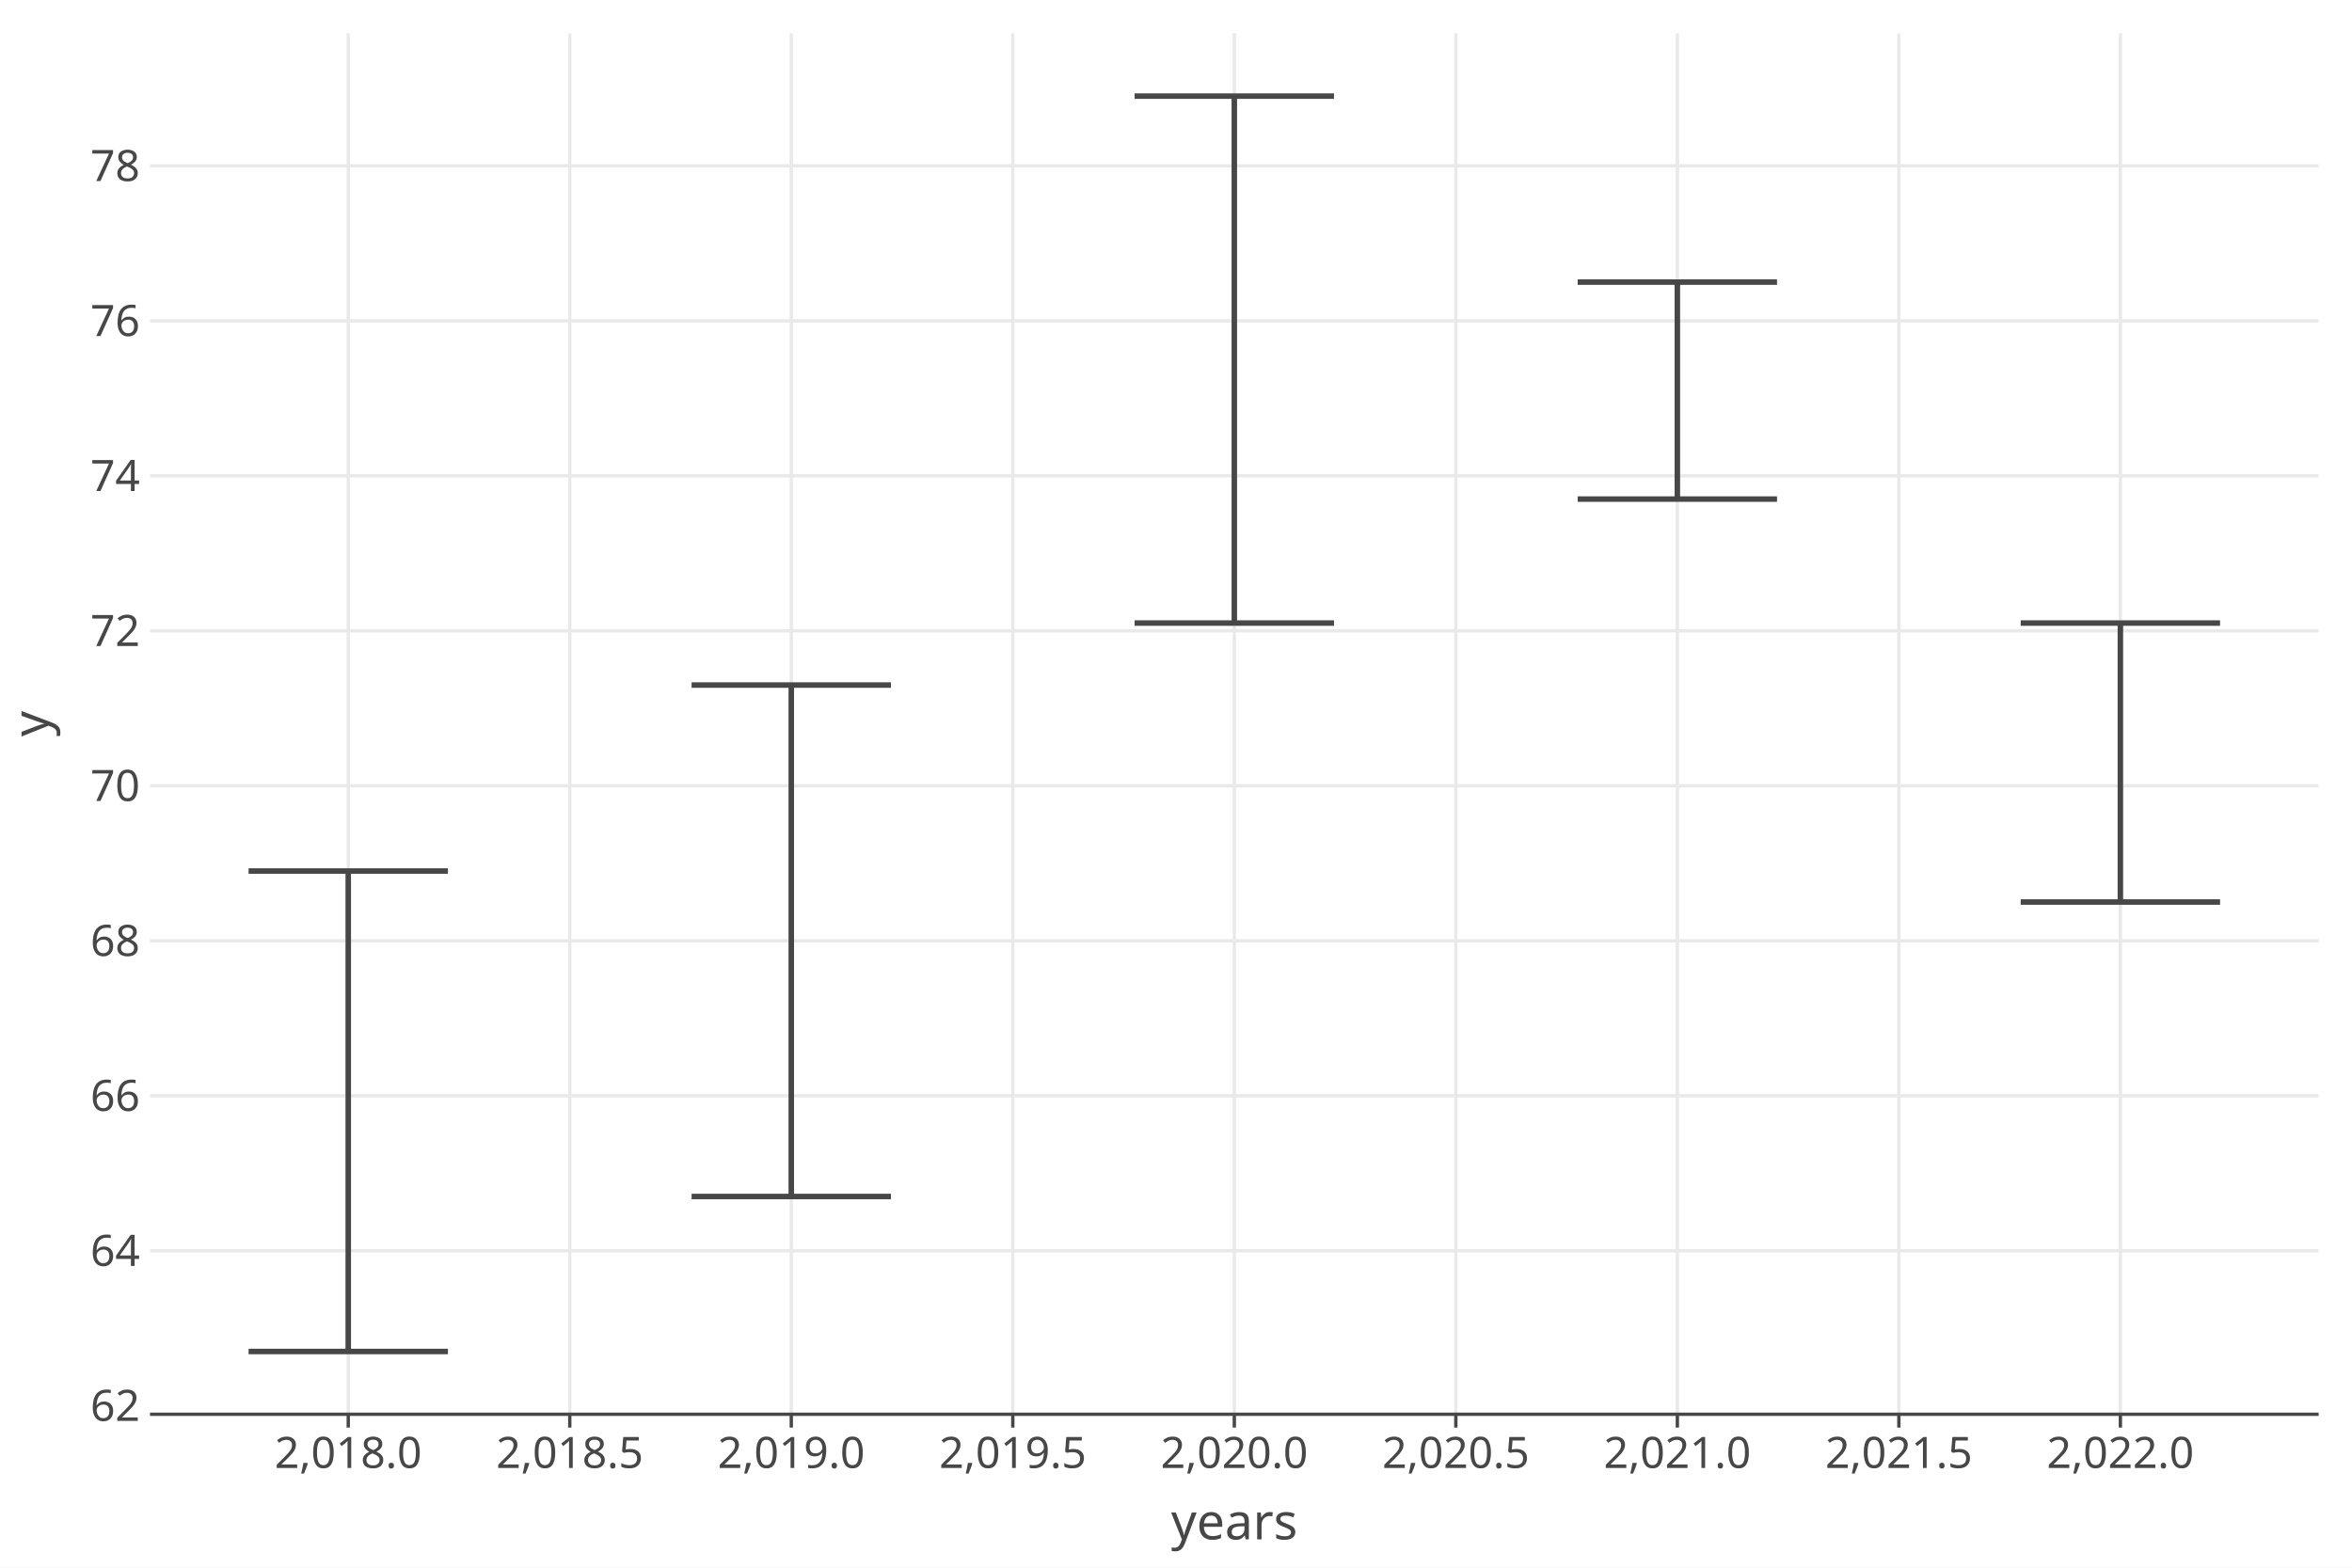
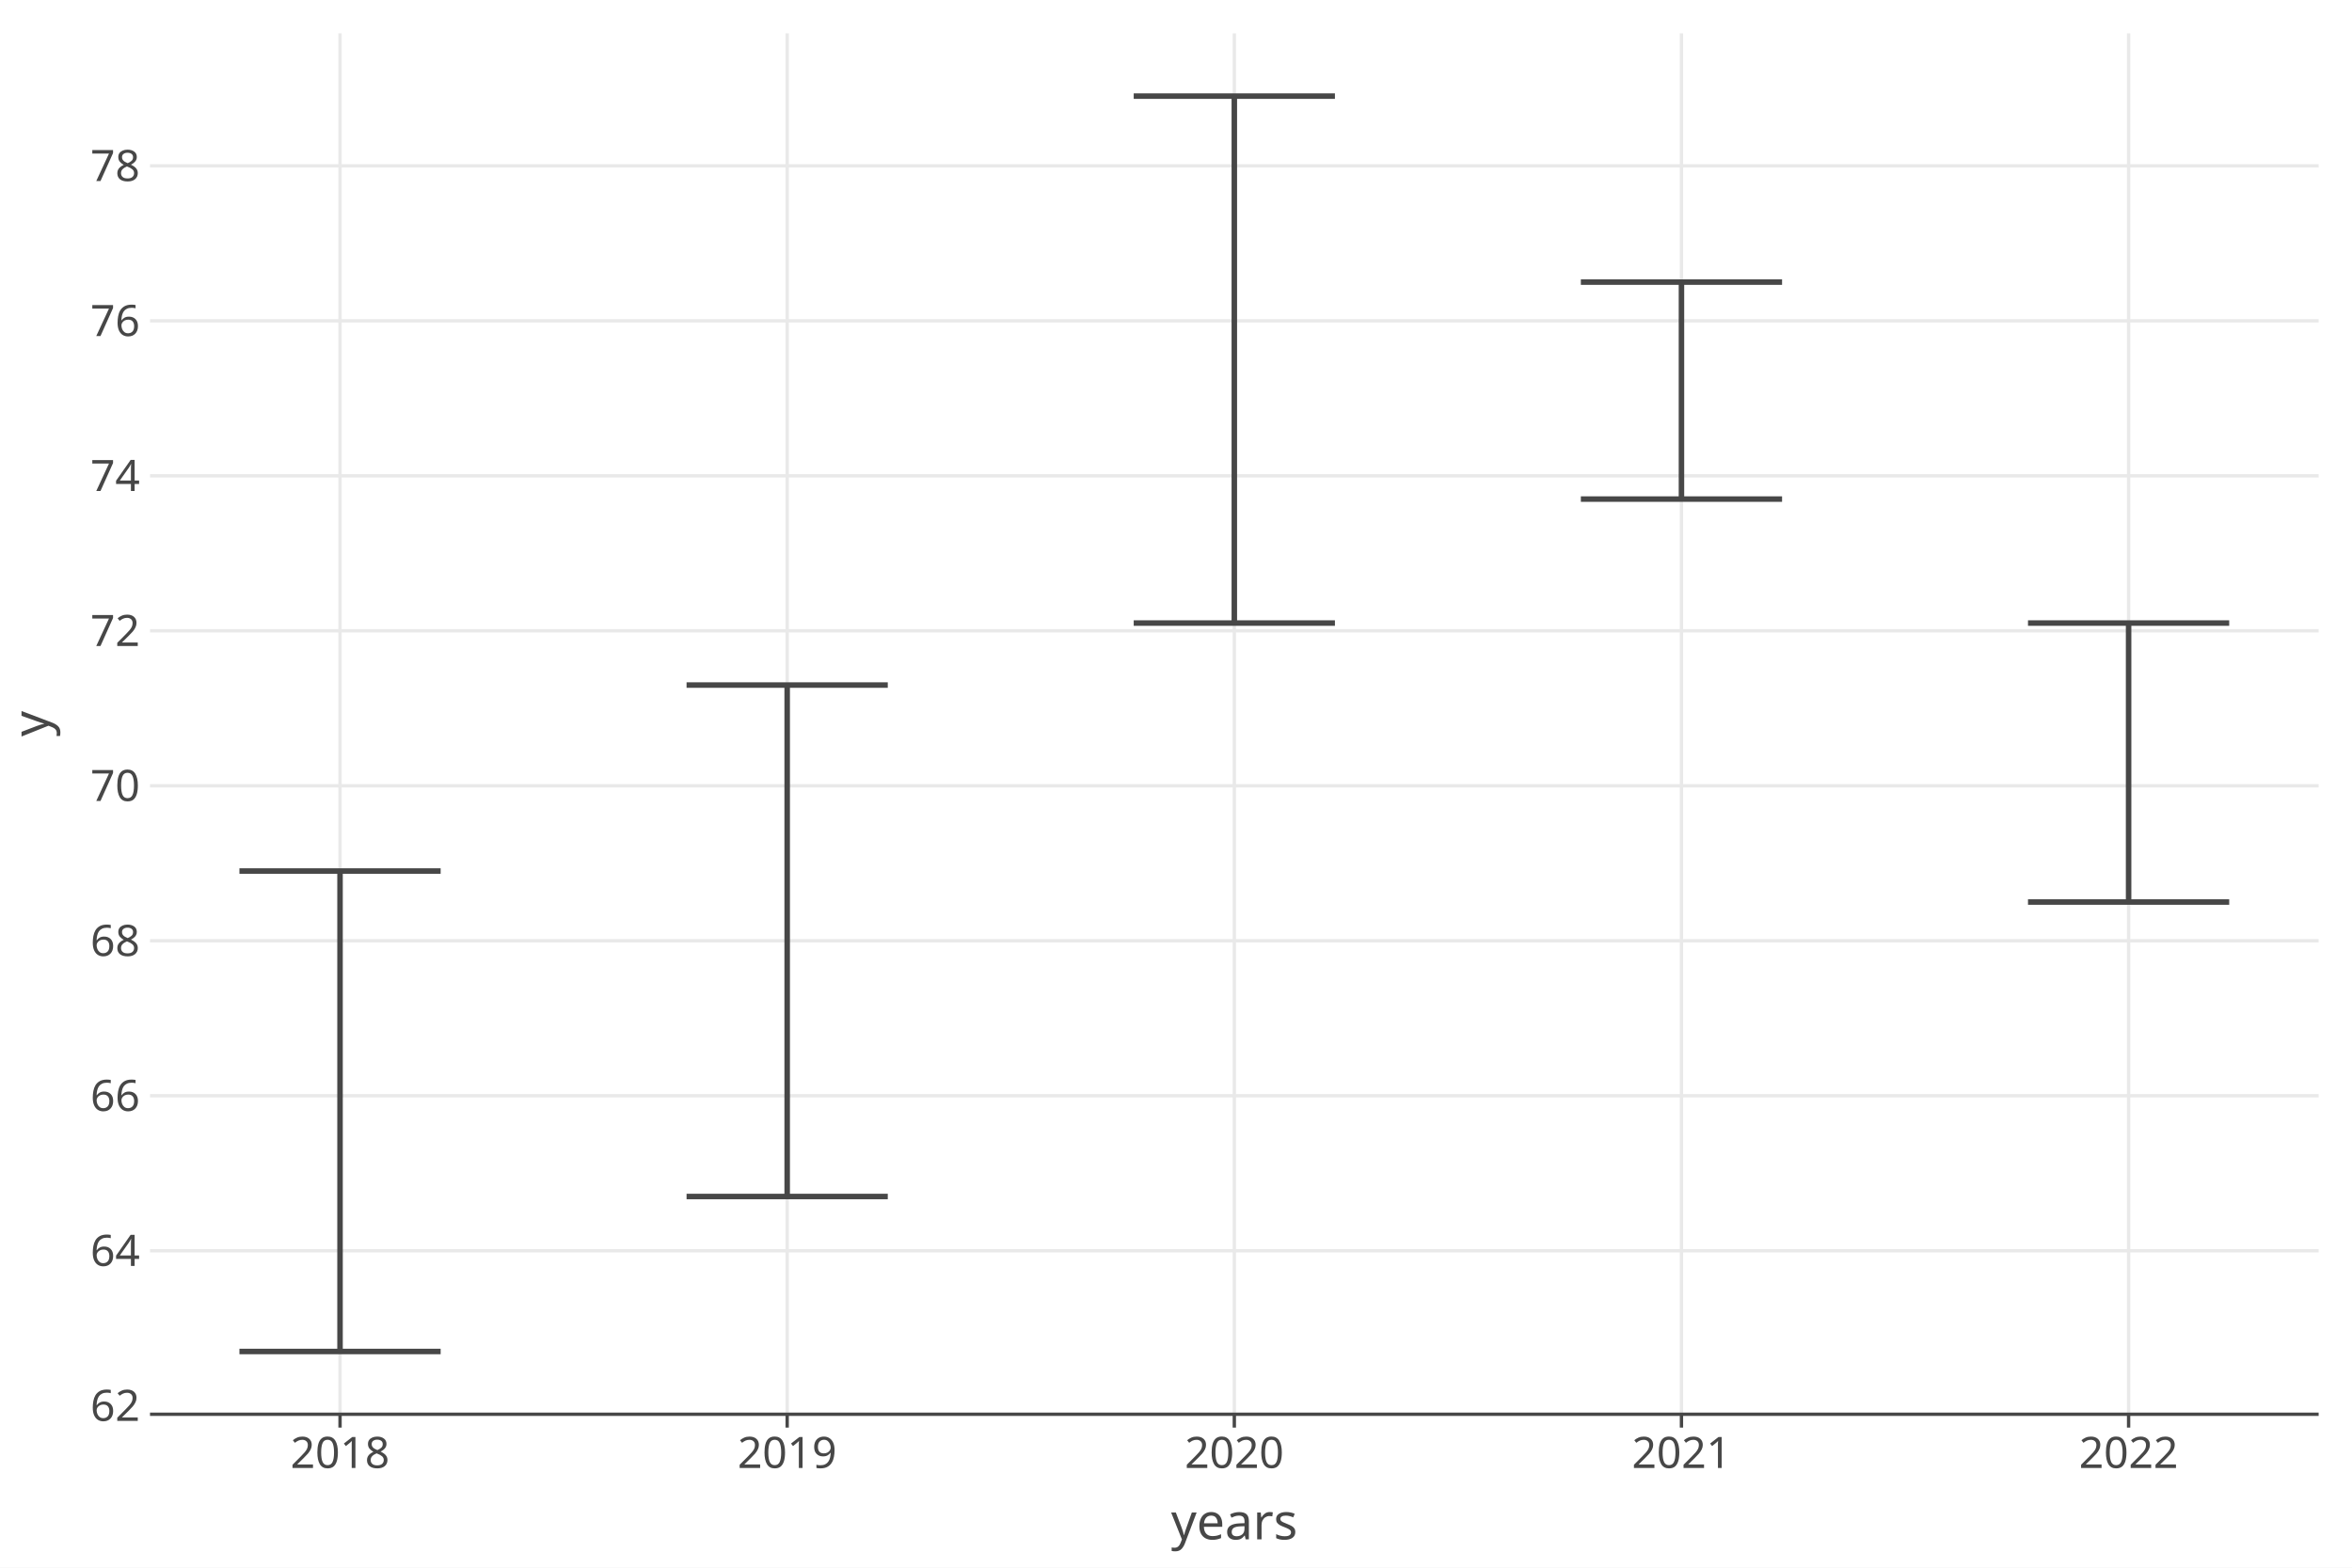
<svg xmlns="http://www.w3.org/2000/svg" class="plt-container" width="705.0" height="470.0">
  <style type="text/css">
  .plt-container {
   font-family: Lucida Grande, sans-serif;
   user-select: none;
   -webkit-user-select: none;
   -moz-user-select: none;
   -ms-user-select: none;
}
text {
   text-rendering: optimizeLegibility;
}
#xXxprefixXx0 .plot-title {
   fill: #474747;
   font-family: Lucida Grande, sans-serif;
   font-size: 16.0px;
   font-weight: normal;
   font-style: normal;   
}
#xXxprefixXx0 .plot-subtitle {
   fill: #474747;
   font-family: Lucida Grande, sans-serif;
   font-size: 15.0px;
   font-weight: normal;
   font-style: normal;   
}
#xXxprefixXx0 .plot-caption {
   fill: #474747;
   font-family: Lucida Grande, sans-serif;
   font-size: 13.0px;
   font-weight: normal;
   font-style: normal;   
}
#xXxprefixXx0 .legend-title {
   fill: #474747;
   font-family: Lucida Grande, sans-serif;
   font-size: 15.0px;
   font-weight: normal;
   font-style: normal;   
}
#xXxprefixXx0 .legend-item {
   fill: #474747;
   font-family: Lucida Grande, sans-serif;
   font-size: 13.0px;
   font-weight: normal;
   font-style: normal;   
}
#xXxprefixXx0 .axis-title-x {
   fill: #474747;
   font-family: Lucida Grande, sans-serif;
   font-size: 15.0px;
   font-weight: normal;
   font-style: normal;   
}
#xXxprefixXx0 .axis-text-x {
   fill: #474747;
   font-family: Lucida Grande, sans-serif;
   font-size: 13.0px;
   font-weight: normal;
   font-style: normal;   
}
#xXxprefixXx2 .axis-tooltip-text-x {
   fill: #ffffff;
   font-family: Lucida Grande, sans-serif;
   font-size: 13.0px;
   font-weight: normal;
   font-style: normal;   
}
#xXxprefixXx0 .axis-title-y {
   fill: #474747;
   font-family: Lucida Grande, sans-serif;
   font-size: 15.0px;
   font-weight: normal;
   font-style: normal;   
}
#xXxprefixXx0 .axis-text-y {
   fill: #474747;
   font-family: Lucida Grande, sans-serif;
   font-size: 13.0px;
   font-weight: normal;
   font-style: normal;   
}
#xXxprefixXx2 .axis-tooltip-text-y {
   fill: #ffffff;
   font-family: Lucida Grande, sans-serif;
   font-size: 13.0px;
   font-weight: normal;
   font-style: normal;   
}
#xXxprefixXx0 .facet-strip-text-x {
   fill: #474747;
   font-family: Lucida Grande, sans-serif;
   font-size: 13.0px;
   font-weight: normal;
   font-style: normal;   
}
#xXxprefixXx0 .facet-strip-text-y {
   fill: #474747;
   font-family: Lucida Grande, sans-serif;
   font-size: 13.0px;
   font-weight: normal;
   font-style: normal;   
}
#xXxprefixXx2 .tooltip-text {
   fill: #474747;
   font-family: Lucida Grande, sans-serif;
   font-size: 13.0px;
   font-weight: normal;
   font-style: normal;   
}
#xXxprefixXx2 .tooltip-title {
   fill: #474747;
   font-family: Lucida Grande, sans-serif;
   font-size: 13.0px;
   font-weight: bold;
   font-style: normal;   
}
#xXxprefixXx2 .tooltip-label {
   fill: #474747;
   font-family: Lucida Grande, sans-serif;
   font-size: 13.0px;
   font-weight: bold;
   font-style: normal;   
}

  </style>
  <g id="xXxprefixXx0">
    <path fill-rule="evenodd" fill="rgb(255,255,255)" fill-opacity="1.0" d="M0.0 0.0 L0.0 470.0 L705.0 470.0 L705.0 0.0 Z">
    </path>
    <g transform="translate(23.0 10.0 ) ">
      <g transform="translate(21.96121 414.0 ) ">
-         <line x1="59.426" y1="-0.0" x2="59.426" y2="-414.0" stroke="rgb(233,233,233)" stroke-opacity="1.0" stroke-width="1.0">
-         </line>
-         <line x1="125.825" y1="-0.0" x2="125.825" y2="-414.0" stroke="rgb(233,233,233)" stroke-opacity="1.0" stroke-width="1.0">
-         </line>
-         <line x1="192.223" y1="-0.0" x2="192.223" y2="-414.0" stroke="rgb(233,233,233)" stroke-opacity="1.0" stroke-width="1.0">
-         </line>
-         <line x1="258.621" y1="-0.0" x2="258.621" y2="-414.0" stroke="rgb(233,233,233)" stroke-opacity="1.0" stroke-width="1.0">
+         <line x1="56.962" y1="-0.0" x2="56.962" y2="-414.0" stroke="rgb(233,233,233)" stroke-opacity="1.0" stroke-width="1.0">
+         </line>
+         <line x1="190.991" y1="-0.0" x2="190.991" y2="-414.0" stroke="rgb(233,233,233)" stroke-opacity="1.0" stroke-width="1.0">
        </line>
        <line x1="325.019" y1="-0.0" x2="325.019" y2="-414.0" stroke="rgb(233,233,233)" stroke-opacity="1.0" stroke-width="1.0">
        </line>
-         <line x1="391.418" y1="-0.0" x2="391.418" y2="-414.0" stroke="rgb(233,233,233)" stroke-opacity="1.0" stroke-width="1.0">
-         </line>
-         <line x1="457.816" y1="-0.0" x2="457.816" y2="-414.0" stroke="rgb(233,233,233)" stroke-opacity="1.0" stroke-width="1.0">
-         </line>
-         <line x1="524.214" y1="-0.0" x2="524.214" y2="-414.0" stroke="rgb(233,233,233)" stroke-opacity="1.0" stroke-width="1.0">
-         </line>
-         <line x1="590.612" y1="-0.0" x2="590.612" y2="-414.0" stroke="rgb(233,233,233)" stroke-opacity="1.0" stroke-width="1.0">
-         </line>
-         <g transform="translate(59.42643 0.0 ) ">
-           <line stroke-width="1.0" stroke="rgb(71,71,71)" stroke-opacity="1.0" x2="0.0" y2="4.0">
-           </line>
-           <g transform="translate(0.0 7.0 ) ">
-             <text class="axis-text-x" text-anchor="middle" dy="0.7em">
-             2,018.0
-             </text>
-           </g>
-         </g>
-         <g transform="translate(125.8247 0.0 ) ">
-           <line stroke-width="1.0" stroke="rgb(71,71,71)" stroke-opacity="1.0" x2="0.0" y2="4.0">
-           </line>
-           <g transform="translate(0.0 7.0 ) ">
-             <text class="axis-text-x" text-anchor="middle" dy="0.7em">
-             2,018.5
-             </text>
-           </g>
-         </g>
-         <g transform="translate(192.2229 0.0 ) ">
-           <line stroke-width="1.0" stroke="rgb(71,71,71)" stroke-opacity="1.0" x2="0.0" y2="4.0">
-           </line>
-           <g transform="translate(0.0 7.0 ) ">
-             <text class="axis-text-x" text-anchor="middle" dy="0.7em">
-             2,019.0
-             </text>
-           </g>
-         </g>
-         <g transform="translate(258.6212 0.0 ) ">
-           <line stroke-width="1.0" stroke="rgb(71,71,71)" stroke-opacity="1.0" x2="0.0" y2="4.0">
-           </line>
-           <g transform="translate(0.0 7.0 ) ">
-             <text class="axis-text-x" text-anchor="middle" dy="0.7em">
-             2,019.5
+         <line x1="459.048" y1="-0.0" x2="459.048" y2="-414.0" stroke="rgb(233,233,233)" stroke-opacity="1.0" stroke-width="1.0">
+         </line>
+         <line x1="593.077" y1="-0.0" x2="593.077" y2="-414.0" stroke="rgb(233,233,233)" stroke-opacity="1.0" stroke-width="1.0">
+         </line>
+         <g transform="translate(56.96216 0.0 ) ">
+           <line stroke-width="1.0" stroke="rgb(71,71,71)" stroke-opacity="1.0" x2="0.0" y2="4.0">
+           </line>
+           <g transform="translate(0.0 7.0 ) ">
+             <text class="axis-text-x" text-anchor="middle" dy="0.7em">
+             2018
+             </text>
+           </g>
+         </g>
+         <g transform="translate(190.9908 0.0 ) ">
+           <line stroke-width="1.0" stroke="rgb(71,71,71)" stroke-opacity="1.0" x2="0.0" y2="4.0">
+           </line>
+           <g transform="translate(0.0 7.0 ) ">
+             <text class="axis-text-x" text-anchor="middle" dy="0.7em">
+             2019
            </text>
          </g>
        </g>
        <g transform="translate(325.0194 0.0 ) ">
          <line stroke-width="1.0" stroke="rgb(71,71,71)" stroke-opacity="1.0" x2="0.0" y2="4.0">
          </line>
          <g transform="translate(0.0 7.0 ) ">
            <text class="axis-text-x" text-anchor="middle" dy="0.7em">
-             2,020.0
-             </text>
-           </g>
-         </g>
-         <g transform="translate(391.4176 0.0 ) ">
-           <line stroke-width="1.0" stroke="rgb(71,71,71)" stroke-opacity="1.0" x2="0.0" y2="4.0">
-           </line>
-           <g transform="translate(0.0 7.0 ) ">
-             <text class="axis-text-x" text-anchor="middle" dy="0.7em">
-             2,020.5
-             </text>
-           </g>
-         </g>
-         <g transform="translate(457.8159 0.0 ) ">
-           <line stroke-width="1.0" stroke="rgb(71,71,71)" stroke-opacity="1.0" x2="0.0" y2="4.0">
-           </line>
-           <g transform="translate(0.0 7.0 ) ">
-             <text class="axis-text-x" text-anchor="middle" dy="0.7em">
-             2,021.0
-             </text>
-           </g>
-         </g>
-         <g transform="translate(524.2141 0.0 ) ">
-           <line stroke-width="1.0" stroke="rgb(71,71,71)" stroke-opacity="1.0" x2="0.0" y2="4.0">
-           </line>
-           <g transform="translate(0.0 7.0 ) ">
-             <text class="axis-text-x" text-anchor="middle" dy="0.7em">
-             2,021.5
-             </text>
-           </g>
-         </g>
-         <g transform="translate(590.6124 0.0 ) ">
-           <line stroke-width="1.0" stroke="rgb(71,71,71)" stroke-opacity="1.0" x2="0.0" y2="4.0">
-           </line>
-           <g transform="translate(0.0 7.0 ) ">
-             <text class="axis-text-x" text-anchor="middle" dy="0.7em">
-             2,022.0
+             2020
+             </text>
+           </g>
+         </g>
+         <g transform="translate(459.048 0.0 ) ">
+           <line stroke-width="1.0" stroke="rgb(71,71,71)" stroke-opacity="1.0" x2="0.0" y2="4.0">
+           </line>
+           <g transform="translate(0.0 7.0 ) ">
+             <text class="axis-text-x" text-anchor="middle" dy="0.7em">
+             2021
+             </text>
+           </g>
+         </g>
+         <g transform="translate(593.0766 0.0 ) ">
+           <line stroke-width="1.0" stroke="rgb(71,71,71)" stroke-opacity="1.0" x2="0.0" y2="4.0">
+           </line>
+           <g transform="translate(0.0 7.0 ) ">
+             <text class="axis-text-x" text-anchor="middle" dy="0.7em">
+             2022
            </text>
          </g>
        </g>
        <line x1="0.0" y1="0.0" x2="650.039" y2="0.0" stroke-width="1.0" stroke="rgb(71,71,71)" stroke-opacity="1.0">
        </line>
      </g>
      <g transform="translate(21.96121 0.0 ) ">
        <line x1="0.0" y1="364.98" x2="650.039" y2="364.98" stroke="rgb(233,233,233)" stroke-opacity="1.0" stroke-width="1.0">
        </line>
        <line x1="0.0" y1="318.515" x2="650.039" y2="318.515" stroke="rgb(233,233,233)" stroke-opacity="1.0" stroke-width="1.0">
        </line>
        <line x1="0.0" y1="272.051" x2="650.039" y2="272.051" stroke="rgb(233,233,233)" stroke-opacity="1.0" stroke-width="1.0">
        </line>
        <line x1="0.0" y1="225.586" x2="650.039" y2="225.586" stroke="rgb(233,233,233)" stroke-opacity="1.0" stroke-width="1.0">
        </line>
        <line x1="0.0" y1="179.121" x2="650.039" y2="179.121" stroke="rgb(233,233,233)" stroke-opacity="1.0" stroke-width="1.0">
        </line>
        <line x1="0.0" y1="132.657" x2="650.039" y2="132.657" stroke="rgb(233,233,233)" stroke-opacity="1.0" stroke-width="1.0">
        </line>
        <line x1="0.0" y1="86.192" x2="650.039" y2="86.192" stroke="rgb(233,233,233)" stroke-opacity="1.0" stroke-width="1.0">
        </line>
        <line x1="0.0" y1="39.727" x2="650.039" y2="39.727" stroke="rgb(233,233,233)" stroke-opacity="1.0" stroke-width="1.0">
        </line>
        <g transform="translate(0.0 411.4444 ) ">
          <g transform="translate(-3.0 0.0 ) ">
            <text class="axis-text-y" text-anchor="end" dy="0.35em">
            62
            </text>
          </g>
        </g>
        <g transform="translate(0.0 364.9798 ) ">
          <g transform="translate(-3.0 0.0 ) ">
            <text class="axis-text-y" text-anchor="end" dy="0.35em">
            64
            </text>
          </g>
        </g>
        <g transform="translate(0.0 318.5152 ) ">
          <g transform="translate(-3.0 0.0 ) ">
            <text class="axis-text-y" text-anchor="end" dy="0.35em">
            66
            </text>
          </g>
        </g>
        <g transform="translate(0.0 272.0505 ) ">
          <g transform="translate(-3.0 0.0 ) ">
            <text class="axis-text-y" text-anchor="end" dy="0.35em">
            68
            </text>
          </g>
        </g>
        <g transform="translate(0.0 225.5859 ) ">
          <g transform="translate(-3.0 0.0 ) ">
            <text class="axis-text-y" text-anchor="end" dy="0.35em">
            70
            </text>
          </g>
        </g>
        <g transform="translate(0.0 179.1212 ) ">
          <g transform="translate(-3.0 0.0 ) ">
            <text class="axis-text-y" text-anchor="end" dy="0.35em">
            72
            </text>
          </g>
        </g>
        <g transform="translate(0.0 132.6566 ) ">
          <g transform="translate(-3.0 0.0 ) ">
            <text class="axis-text-y" text-anchor="end" dy="0.35em">
            74
            </text>
          </g>
        </g>
        <g transform="translate(0.0 86.19192 ) ">
          <g transform="translate(-3.0 0.0 ) ">
            <text class="axis-text-y" text-anchor="end" dy="0.35em">
            76
            </text>
          </g>
        </g>
        <g transform="translate(0.0 39.72727 ) ">
          <g transform="translate(-3.0 0.0 ) ">
            <text class="axis-text-y" text-anchor="end" dy="0.35em">
            78
            </text>
          </g>
        </g>
      </g>
      <g transform="translate(21.96121 0.0 ) " clip-path="url(#xXxprefixXx1)" clip-bounds-jfx="[rect (0.0, 0.0), (650.039, 414.0)]">
        <defs>
          <clipPath id="xXxprefixXx1">
            <rect x="0.0" y="0.0" width="650.039" height="414.0">
            </rect>
          </clipPath>
        </defs>
        <g>
-           <line x1="29.547" y1="395.182" x2="89.306" y2="395.182" stroke="rgb(71,71,71)" stroke-opacity="1.0" fill="rgb(17,142,216)" fill-opacity="1.0" stroke-width="1.65">
-           </line>
-           <line x1="29.547" y1="251.141" x2="89.306" y2="251.141" stroke="rgb(71,71,71)" stroke-opacity="1.0" fill="rgb(17,142,216)" fill-opacity="1.0" stroke-width="1.65">
-           </line>
-           <line x1="59.426" y1="395.182" x2="59.426" y2="251.141" stroke="rgb(71,71,71)" stroke-opacity="1.0" fill="rgb(17,142,216)" fill-opacity="1.0" stroke-width="1.65">
-           </line>
-         </g>
-         <g>
-           <line x1="162.344" y1="348.717" x2="222.102" y2="348.717" stroke="rgb(71,71,71)" stroke-opacity="1.0" fill="rgb(17,142,216)" fill-opacity="1.0" stroke-width="1.65">
-           </line>
-           <line x1="162.344" y1="195.384" x2="222.102" y2="195.384" stroke="rgb(71,71,71)" stroke-opacity="1.0" fill="rgb(17,142,216)" fill-opacity="1.0" stroke-width="1.65">
-           </line>
-           <line x1="192.223" y1="348.717" x2="192.223" y2="195.384" stroke="rgb(71,71,71)" stroke-opacity="1.0" fill="rgb(17,142,216)" fill-opacity="1.0" stroke-width="1.65">
-           </line>
-         </g>
-         <g>
-           <line x1="295.14" y1="176.798" x2="354.899" y2="176.798" stroke="rgb(71,71,71)" stroke-opacity="1.0" fill="rgb(17,142,216)" fill-opacity="1.0" stroke-width="1.65">
-           </line>
-           <line x1="295.14" y1="18.818" x2="354.899" y2="18.818" stroke="rgb(71,71,71)" stroke-opacity="1.0" fill="rgb(17,142,216)" fill-opacity="1.0" stroke-width="1.65">
+           <line x1="26.806" y1="395.182" x2="87.119" y2="395.182" stroke="rgb(71,71,71)" stroke-opacity="1.0" fill="rgb(17,142,216)" fill-opacity="1.0" stroke-width="1.65">
+           </line>
+           <line x1="26.806" y1="251.141" x2="87.119" y2="251.141" stroke="rgb(71,71,71)" stroke-opacity="1.0" fill="rgb(17,142,216)" fill-opacity="1.0" stroke-width="1.65">
+           </line>
+           <line x1="56.962" y1="395.182" x2="56.962" y2="251.141" stroke="rgb(71,71,71)" stroke-opacity="1.0" fill="rgb(17,142,216)" fill-opacity="1.0" stroke-width="1.65">
+           </line>
+         </g>
+         <g>
+           <line x1="160.834" y1="348.717" x2="221.147" y2="348.717" stroke="rgb(71,71,71)" stroke-opacity="1.0" fill="rgb(17,142,216)" fill-opacity="1.0" stroke-width="1.65">
+           </line>
+           <line x1="160.834" y1="195.384" x2="221.147" y2="195.384" stroke="rgb(71,71,71)" stroke-opacity="1.0" fill="rgb(17,142,216)" fill-opacity="1.0" stroke-width="1.65">
+           </line>
+           <line x1="190.991" y1="348.717" x2="190.991" y2="195.384" stroke="rgb(71,71,71)" stroke-opacity="1.0" fill="rgb(17,142,216)" fill-opacity="1.0" stroke-width="1.65">
+           </line>
+         </g>
+         <g>
+           <line x1="294.863" y1="176.798" x2="355.176" y2="176.798" stroke="rgb(71,71,71)" stroke-opacity="1.0" fill="rgb(17,142,216)" fill-opacity="1.0" stroke-width="1.65">
+           </line>
+           <line x1="294.863" y1="18.818" x2="355.176" y2="18.818" stroke="rgb(71,71,71)" stroke-opacity="1.0" fill="rgb(17,142,216)" fill-opacity="1.0" stroke-width="1.65">
          </line>
          <line x1="325.019" y1="176.798" x2="325.019" y2="18.818" stroke="rgb(71,71,71)" stroke-opacity="1.0" fill="rgb(17,142,216)" fill-opacity="1.0" stroke-width="1.65">
          </line>
        </g>
        <g>
-           <line x1="427.937" y1="139.626" x2="487.695" y2="139.626" stroke="rgb(71,71,71)" stroke-opacity="1.0" fill="rgb(17,142,216)" fill-opacity="1.0" stroke-width="1.65">
-           </line>
-           <line x1="427.937" y1="74.576" x2="487.695" y2="74.576" stroke="rgb(71,71,71)" stroke-opacity="1.0" fill="rgb(17,142,216)" fill-opacity="1.0" stroke-width="1.65">
-           </line>
-           <line x1="457.816" y1="139.626" x2="457.816" y2="74.576" stroke="rgb(71,71,71)" stroke-opacity="1.0" fill="rgb(17,142,216)" fill-opacity="1.0" stroke-width="1.65">
-           </line>
-         </g>
-         <g>
-           <line x1="560.733" y1="260.434" x2="620.492" y2="260.434" stroke="rgb(71,71,71)" stroke-opacity="1.0" fill="rgb(17,142,216)" fill-opacity="1.0" stroke-width="1.65">
-           </line>
-           <line x1="560.733" y1="176.798" x2="620.492" y2="176.798" stroke="rgb(71,71,71)" stroke-opacity="1.0" fill="rgb(17,142,216)" fill-opacity="1.0" stroke-width="1.65">
-           </line>
-           <line x1="590.612" y1="260.434" x2="590.612" y2="176.798" stroke="rgb(71,71,71)" stroke-opacity="1.0" fill="rgb(17,142,216)" fill-opacity="1.0" stroke-width="1.65">
+           <line x1="428.892" y1="139.626" x2="489.204" y2="139.626" stroke="rgb(71,71,71)" stroke-opacity="1.0" fill="rgb(17,142,216)" fill-opacity="1.0" stroke-width="1.65">
+           </line>
+           <line x1="428.892" y1="74.576" x2="489.204" y2="74.576" stroke="rgb(71,71,71)" stroke-opacity="1.0" fill="rgb(17,142,216)" fill-opacity="1.0" stroke-width="1.65">
+           </line>
+           <line x1="459.048" y1="139.626" x2="459.048" y2="74.576" stroke="rgb(71,71,71)" stroke-opacity="1.0" fill="rgb(17,142,216)" fill-opacity="1.0" stroke-width="1.65">
+           </line>
+         </g>
+         <g>
+           <line x1="562.92" y1="260.434" x2="623.233" y2="260.434" stroke="rgb(71,71,71)" stroke-opacity="1.0" fill="rgb(17,142,216)" fill-opacity="1.0" stroke-width="1.65">
+           </line>
+           <line x1="562.92" y1="176.798" x2="623.233" y2="176.798" stroke="rgb(71,71,71)" stroke-opacity="1.0" fill="rgb(17,142,216)" fill-opacity="1.0" stroke-width="1.65">
+           </line>
+           <line x1="593.077" y1="260.434" x2="593.077" y2="176.798" stroke="rgb(71,71,71)" stroke-opacity="1.0" fill="rgb(17,142,216)" fill-opacity="1.0" stroke-width="1.65">
          </line>
        </g>
      </g>
    </g>
    <g transform="translate(14.5 217.0 ) rotate(-90.0 ) ">
      <text class="axis-title-y" y="0.0" text-anchor="middle">
      y
      </text>
    </g>
    <g transform="translate(369.9806 461.5 ) ">
      <text class="axis-title-x" y="0.0" text-anchor="middle">
      years
      </text>
    </g>
    <path fill="rgb(0,0,0)" fill-opacity="0.0" stroke="rgb(71,71,71)" stroke-opacity="1.0" stroke-width="0.0" d="M0.0 0.0 L0.0 470.0 L705.0 470.0 L705.0 0.0 Z">
    </path>
  </g>
  <g id="xXxprefixXx2">
  </g>
</svg>
